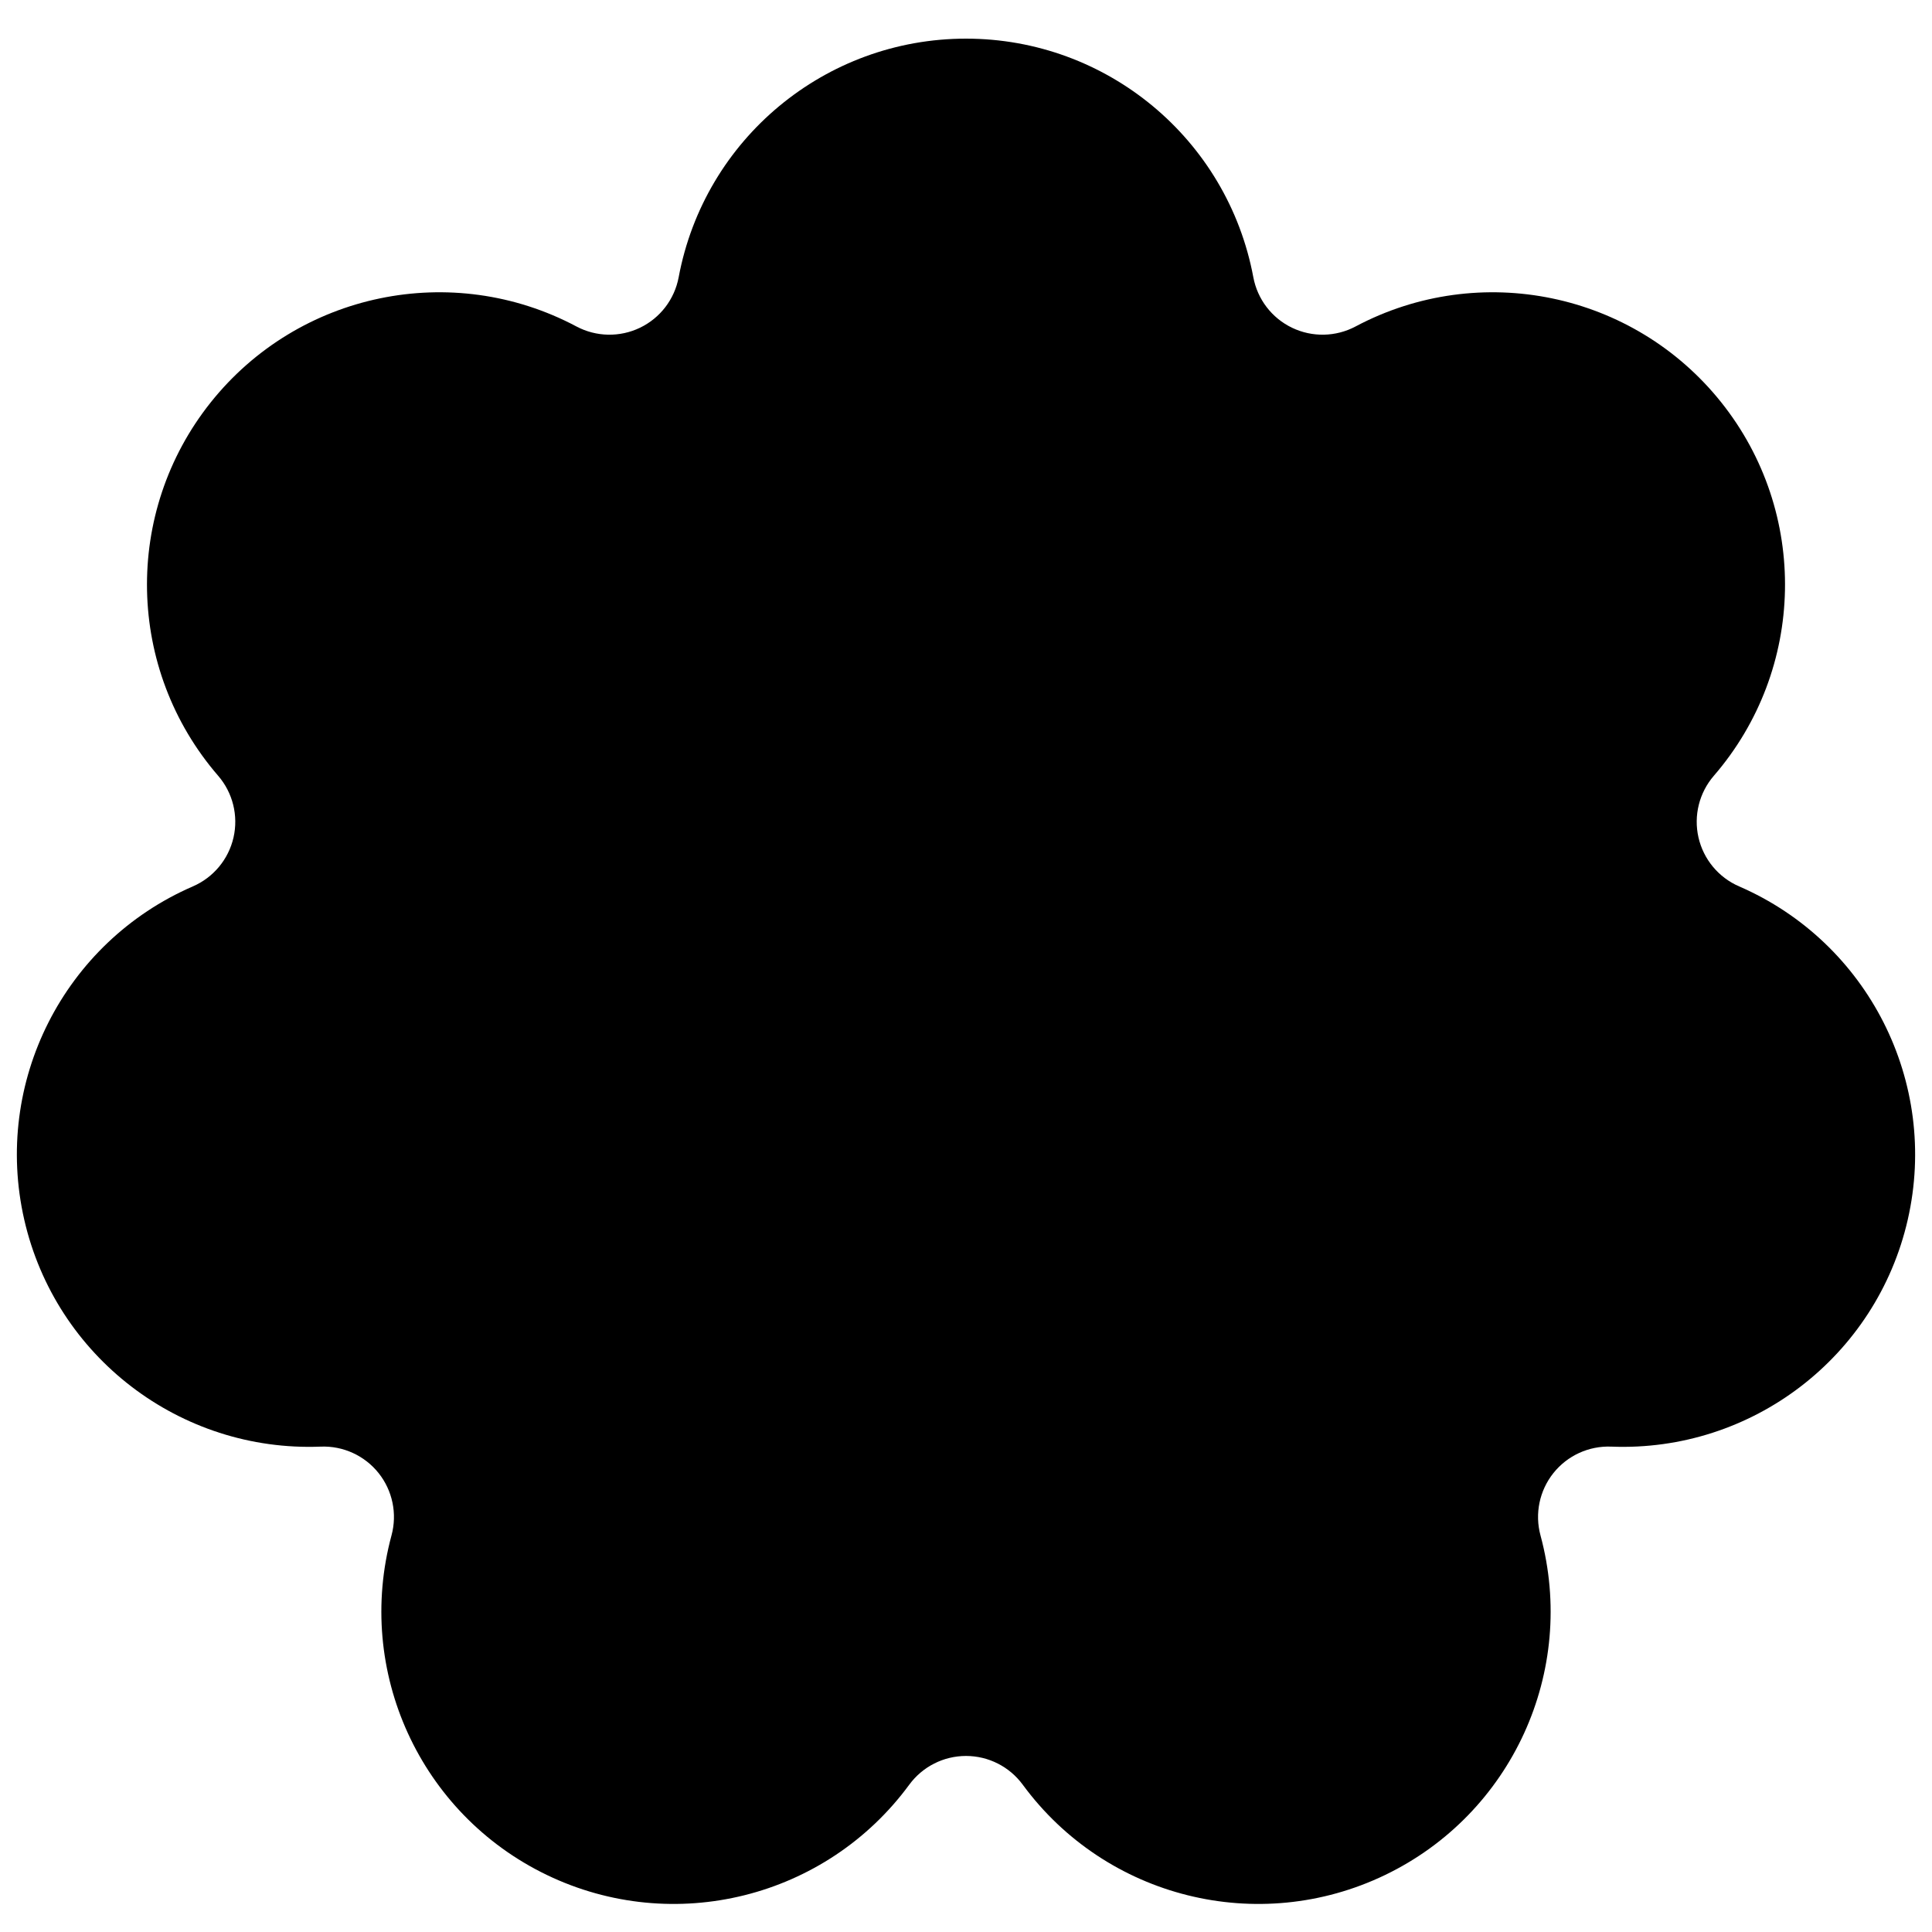
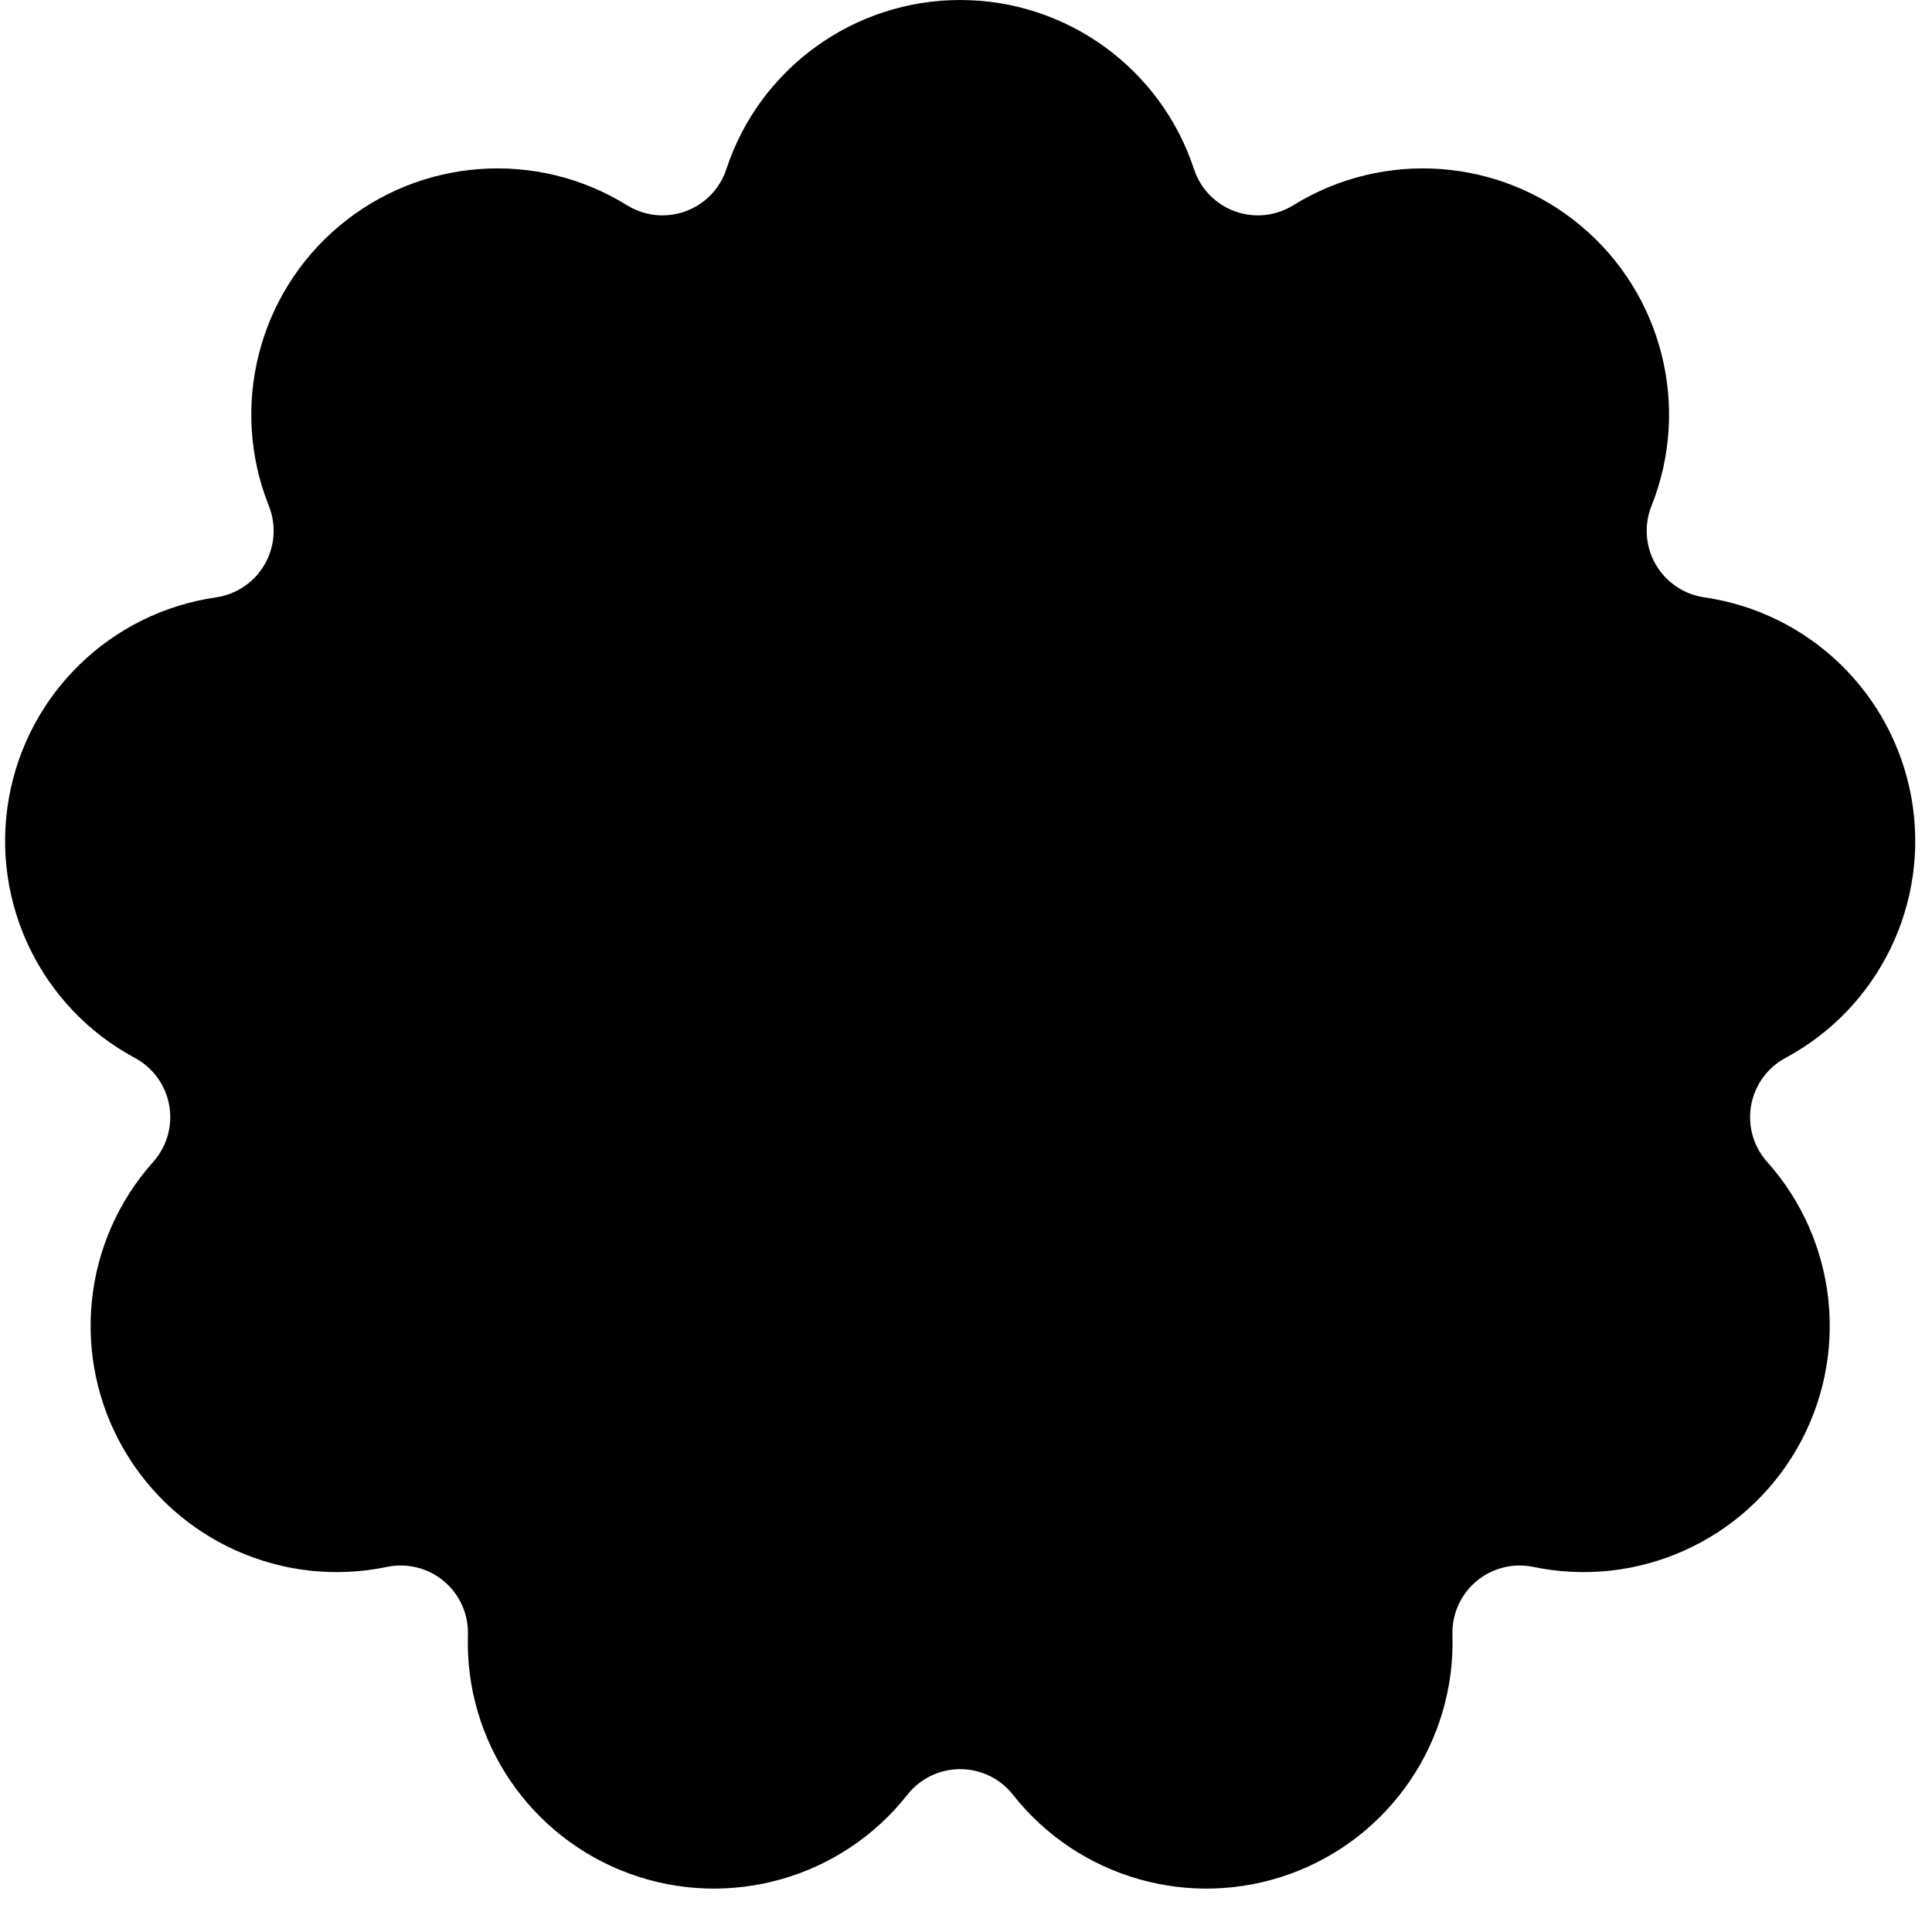
<svg xmlns="http://www.w3.org/2000/svg" width="100%" height="100%" viewBox="0 0 100 100" version="1.1" xml:space="preserve" style="fill-rule:evenodd;clip-rule:evenodd;stroke-linejoin:round;stroke-miterlimit:2;">
-   <path d="M35.128,14.349c1.339,-7.159 7.588,-12.349 14.872,-12.349c7.284,0 13.533,5.19 14.872,12.349c0.213,1.14 0.956,2.111 2.001,2.614c1.045,0.503 2.267,0.479 3.291,-0.065c6.432,-3.418 14.386,-1.767 18.928,3.928c4.541,5.694 4.38,13.816 -0.383,19.327c-0.758,0.877 -1.054,2.063 -0.796,3.194c0.258,1.13 1.039,2.071 2.103,2.532c6.682,2.898 10.351,10.146 8.73,17.247c-1.62,7.101 -8.071,12.039 -15.349,11.751c-1.158,-0.046 -2.27,0.463 -2.993,1.369c-0.723,0.907 -0.971,2.104 -0.669,3.223c1.901,7.032 -1.479,14.419 -8.041,17.579c-6.562,3.161 -14.445,1.197 -18.757,-4.673c-0.687,-0.935 -1.777,-1.487 -2.937,-1.487c-1.16,0 -2.25,0.552 -2.937,1.487c-4.312,5.87 -12.195,7.834 -18.757,4.673c-6.562,-3.16 -9.942,-10.547 -8.041,-17.579c0.302,-1.119 0.054,-2.316 -0.669,-3.223c-0.723,-0.906 -1.835,-1.415 -2.993,-1.369c-7.278,0.288 -13.729,-4.65 -15.349,-11.751c-1.621,-7.101 2.048,-14.349 8.73,-17.247c1.064,-0.461 1.845,-1.402 2.103,-2.532c0.258,-1.131 -0.038,-2.317 -0.796,-3.194c-4.763,-5.511 -4.924,-13.633 -0.383,-19.327c4.542,-5.695 12.496,-7.346 18.928,-3.928c1.024,0.544 2.246,0.568 3.291,0.065c1.045,-0.503 1.788,-1.474 2.001,-2.614Z" />
+   <path d="M37.595,8.757c1.721,-5.226 6.602,-8.757 12.103,-8.757c5.502,0 10.383,3.531 12.104,8.757c0.333,1.012 1.112,1.816 2.114,2.18c1.002,0.365 2.115,0.25 3.022,-0.311c4.677,-2.897 10.685,-2.465 14.9,1.072c4.214,3.536 5.683,9.378 3.643,14.487c-0.396,0.99 -0.315,2.107 0.218,3.03c0.533,0.923 1.46,1.551 2.515,1.704c5.445,0.787 9.769,4.98 10.725,10.399c0.955,5.418 -1.675,10.837 -6.522,13.439c-0.939,0.505 -1.595,1.412 -1.78,2.461c-0.186,1.05 0.121,2.127 0.831,2.922c3.665,4.103 4.283,10.095 1.532,14.86c-2.751,4.765 -8.249,7.226 -13.635,6.103c-1.044,-0.217 -2.13,0.056 -2.946,0.741c-0.817,0.685 -1.274,1.707 -1.241,2.773c0.17,5.499 -3.209,10.486 -8.379,12.368c-5.169,1.881 -10.963,0.233 -14.368,-4.089c-0.659,-0.838 -1.667,-1.326 -2.733,-1.326c-1.066,-0 -2.073,0.488 -2.732,1.326c-3.405,4.322 -9.199,5.97 -14.369,4.089c-5.169,-1.882 -8.548,-6.869 -8.378,-12.368c0.033,-1.066 -0.424,-2.088 -1.241,-2.773c-0.817,-0.685 -1.902,-0.958 -2.946,-0.741c-5.386,1.123 -10.884,-1.338 -13.635,-6.103c-2.751,-4.765 -2.133,-10.757 1.532,-14.86c0.71,-0.795 1.017,-1.872 0.831,-2.922c-0.185,-1.049 -0.841,-1.956 -1.78,-2.461c-4.847,-2.602 -7.477,-8.021 -6.522,-13.439c0.955,-5.419 5.28,-9.612 10.725,-10.399c1.055,-0.153 1.982,-0.781 2.515,-1.704c0.533,-0.923 0.613,-2.04 0.218,-3.03c-2.04,-5.109 -0.571,-10.951 3.643,-14.487c4.215,-3.537 10.223,-3.969 14.9,-1.072c0.907,0.561 2.02,0.676 3.022,0.311c1.002,-0.364 1.781,-1.168 2.114,-2.18Z" />
</svg>
